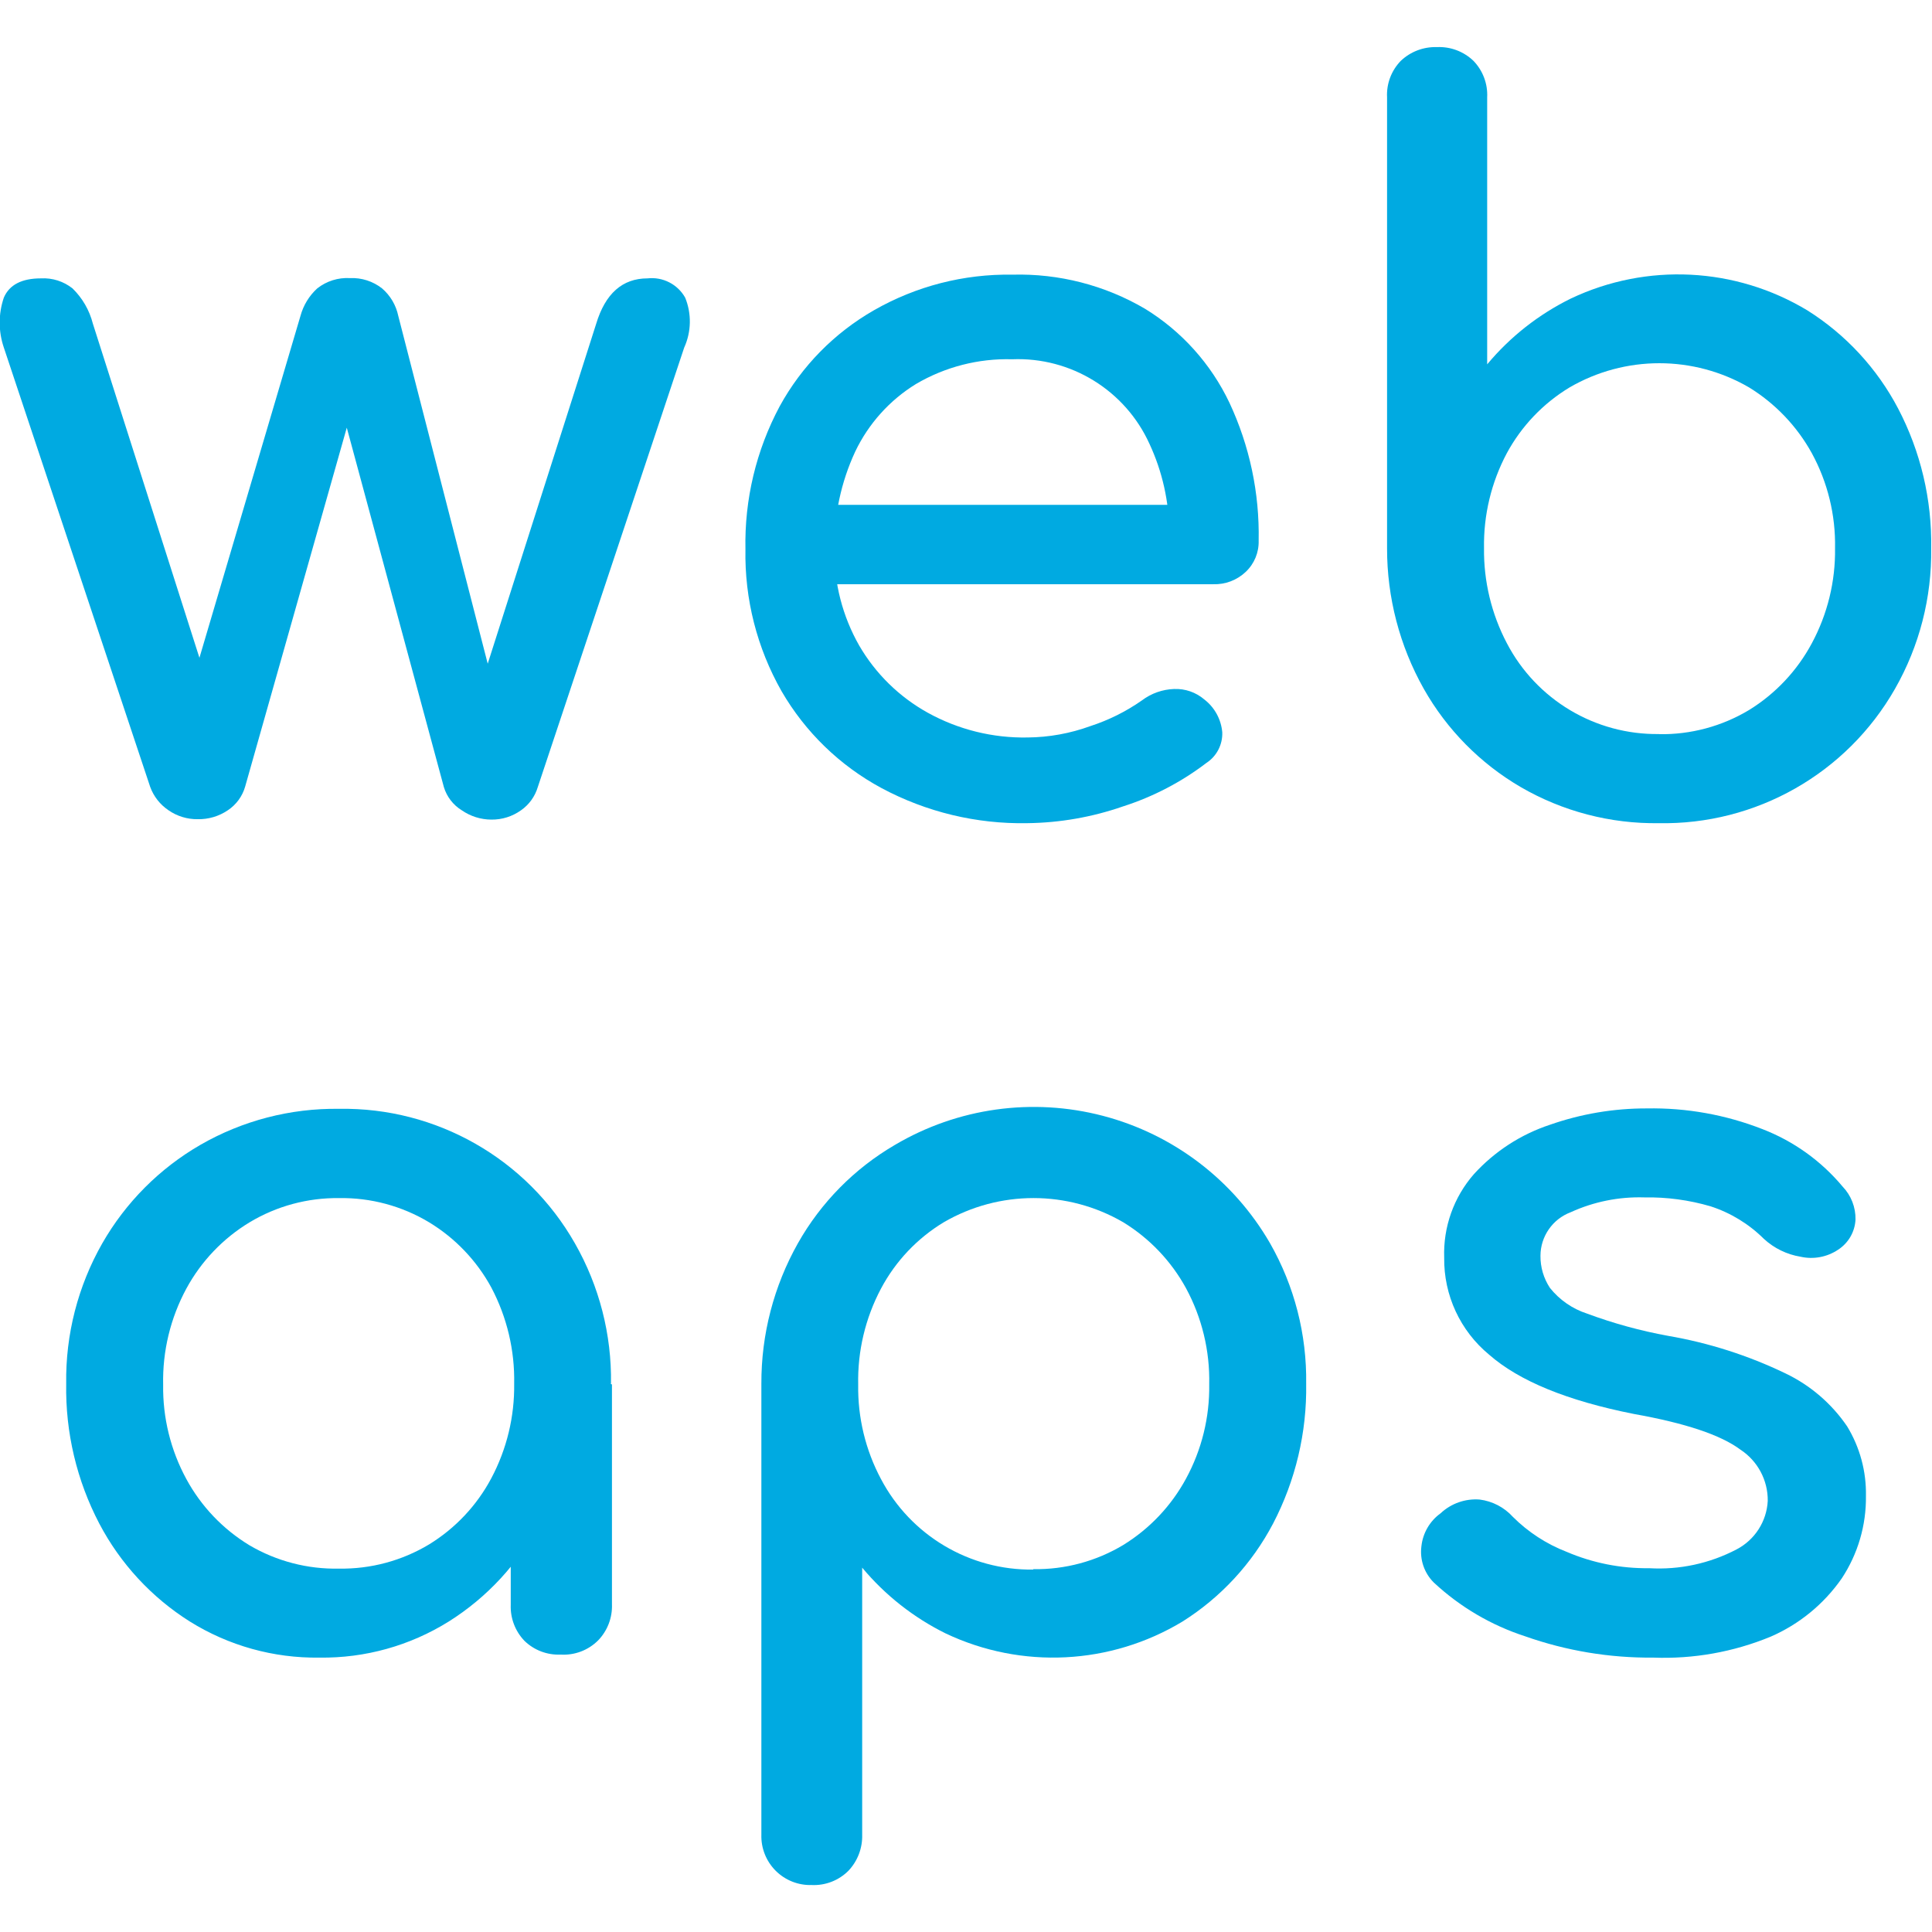
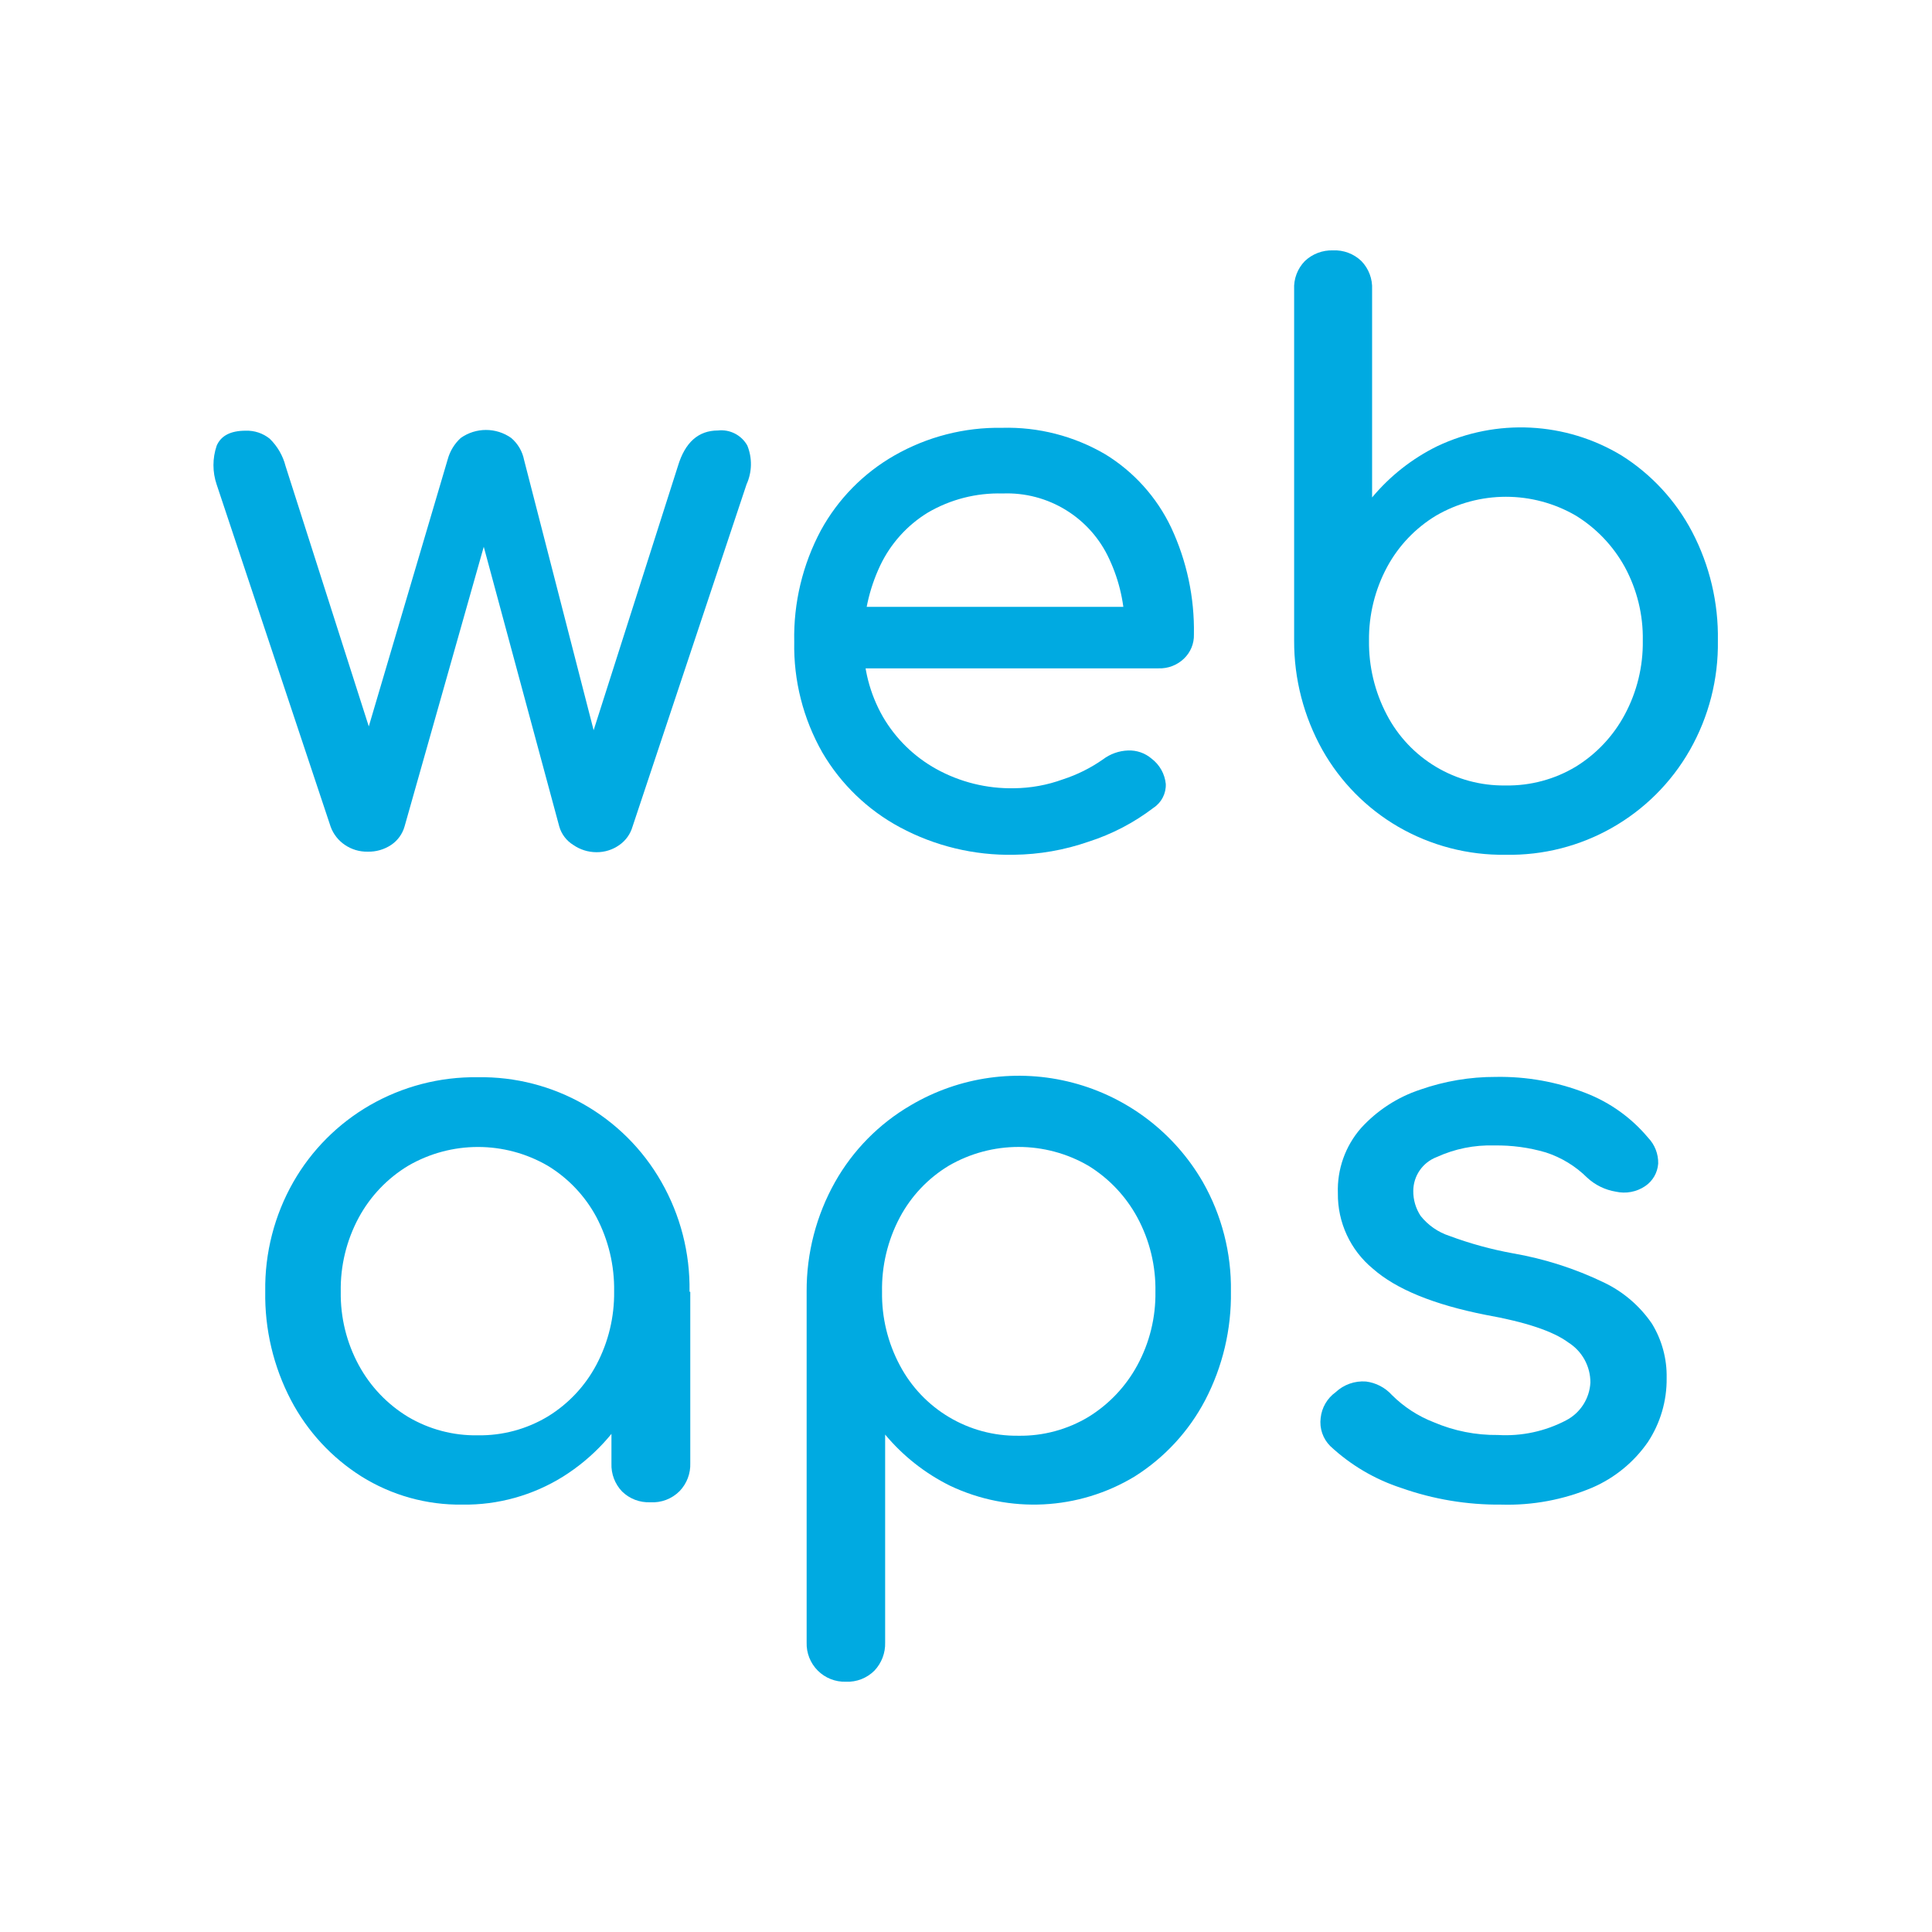
- <svg xmlns="http://www.w3.org/2000/svg" viewBox="0 0 140.68 140.68">
+ <svg xmlns="http://www.w3.org/2000/svg" viewBox="0 0 180.64 180.64">
  <defs>
    <style>.cls-1{fill:#00aae1;}</style>
  </defs>
  <g id="Layer_1" data-name="Layer 1">
-     <path class="cls-1" d="M14.39,59.65A3.64,3.64,0,0,1,12.27,59a3.49,3.49,0,0,1-1.33-1.69L.28,25.31a5.63,5.63,0,0,1,0-3.64c.4-.93,1.3-1.4,2.7-1.4A3.4,3.4,0,0,1,5.28,21a5.46,5.46,0,0,1,1.48,2.56L15.83,52H13.31L21.88,23a4.19,4.19,0,0,1,1.22-2,3.52,3.52,0,0,1,2.38-.75,3.53,3.53,0,0,1,2.34.75A3.61,3.61,0,0,1,29,23l7,27.22H34.91l8.5-26.64q1-3.31,3.74-3.31a2.79,2.79,0,0,1,2.74,1.4,4.6,4.6,0,0,1-.07,3.64l-10.66,32A3.16,3.16,0,0,1,37.94,59a3.63,3.63,0,0,1-2.16.68A3.81,3.81,0,0,1,33.62,59a3,3,0,0,1-1.3-1.69L24.9,29.84h.72L17.85,57.28A3.09,3.09,0,0,1,16.59,59,3.77,3.77,0,0,1,14.39,59.65Z" />
-     <path class="cls-1" d="M74.8,59.94a21.62,21.62,0,0,1-10.62-2.56,18.6,18.6,0,0,1-7.27-7.05A20.14,20.14,0,0,1,54.28,40a21.15,21.15,0,0,1,2.49-10.41,18.05,18.05,0,0,1,6.87-7A19.62,19.62,0,0,1,73.72,20a18.11,18.11,0,0,1,9.65,2.48,16.17,16.17,0,0,1,6.15,6.84,22.64,22.64,0,0,1,2.13,10.05,3,3,0,0,1-.94,2.27,3.27,3.27,0,0,1-2.37.9h-29V36.76h28.8l-3,2a15.43,15.43,0,0,0-1.44-6.44,10.51,10.51,0,0,0-10-6.16,13.09,13.09,0,0,0-7,1.8,11.68,11.68,0,0,0-4.43,4.93A16.26,16.26,0,0,0,60.76,40a13.75,13.75,0,0,0,1.8,7,13.14,13.14,0,0,0,5,4.9,14.44,14.44,0,0,0,7.27,1.8,13.69,13.69,0,0,0,4.57-.83A14.14,14.14,0,0,0,83.15,51a4.11,4.11,0,0,1,2.34-.83,3.18,3.18,0,0,1,2.2.76A3.39,3.39,0,0,1,89,53.32a2.55,2.55,0,0,1-1.15,2.23,20.13,20.13,0,0,1-6.08,3.17A22,22,0,0,1,74.8,59.94Z" />
-     <path class="cls-1" d="M120.81,59.94a19.48,19.48,0,0,1-10.08-2.63,19.25,19.25,0,0,1-7.06-7.16A20.8,20.8,0,0,1,101,39.92V7.09a3.55,3.55,0,0,1,1-2.66,3.65,3.65,0,0,1,2.63-1,3.6,3.6,0,0,1,2.66,1,3.57,3.57,0,0,1,1,2.66V26.53a18.64,18.64,0,0,1,6.09-4.79,18.22,18.22,0,0,1,17.24.87,18.72,18.72,0,0,1,6.59,7.13,21.17,21.17,0,0,1,2.41,10.18,20.06,20.06,0,0,1-2.63,10.23,19.39,19.39,0,0,1-17.24,9.79Zm0-6.48a12.33,12.33,0,0,0,6.55-1.76,12.81,12.81,0,0,0,4.57-4.86,14.18,14.18,0,0,0,1.69-6.92A13.9,13.9,0,0,0,131.93,33a13,13,0,0,0-4.57-4.79,13,13,0,0,0-13.07,0A12.59,12.59,0,0,0,109.72,33a14.21,14.21,0,0,0-1.66,6.91,14.5,14.5,0,0,0,1.66,6.92,12.31,12.31,0,0,0,11.09,6.62Z" />
-     <path class="cls-1" d="M23.25,120.7a17.35,17.35,0,0,1-9.43-2.63,18.72,18.72,0,0,1-6.59-7.13,21.17,21.17,0,0,1-2.41-10.18A20.06,20.06,0,0,1,7.45,90.53a19.43,19.43,0,0,1,7.13-7.16,19.69,19.69,0,0,1,10.11-2.63,19.38,19.38,0,0,1,17.17,9.79,20,20,0,0,1,2.63,10.23H41.68a21.17,21.17,0,0,1-2.41,10.18,18.64,18.64,0,0,1-6.59,7.13A17.32,17.32,0,0,1,23.25,120.7Zm1.44-6.48a12.33,12.33,0,0,0,6.55-1.76,12.57,12.57,0,0,0,4.54-4.83,14.25,14.25,0,0,0,1.66-6.87,14.4,14.4,0,0,0-1.66-7A12.57,12.57,0,0,0,31.24,89a12.33,12.33,0,0,0-6.55-1.76A12.36,12.36,0,0,0,18.18,89a12.74,12.74,0,0,0-4.61,4.83,14.08,14.08,0,0,0-1.69,7,13.93,13.93,0,0,0,1.69,6.87,12.74,12.74,0,0,0,4.61,4.83A12.36,12.36,0,0,0,24.69,114.22Zm16.13,6.26a3.55,3.55,0,0,1-2.63-1,3.59,3.59,0,0,1-1-2.63v-11l1.37-7.64,6,2.6v16a3.59,3.59,0,0,1-1,2.63A3.55,3.55,0,0,1,40.82,120.48Z" />
-     <path class="cls-1" d="M59.11,137.26a3.56,3.56,0,0,1-3.67-3.67V100.76A20.69,20.69,0,0,1,58.1,90.53a19.25,19.25,0,0,1,7.06-7.16,19.87,19.87,0,0,1,27.32,7.16,20.06,20.06,0,0,1,2.63,10.23,21.29,21.29,0,0,1-2.41,10.18,18.72,18.72,0,0,1-6.59,7.13,18.24,18.24,0,0,1-17.25.87,18.71,18.71,0,0,1-6.08-4.79v19.44a3.66,3.66,0,0,1-1,2.63A3.55,3.55,0,0,1,59.11,137.26Zm16.13-23a12.35,12.35,0,0,0,6.55-1.76,12.87,12.87,0,0,0,4.57-4.83,13.93,13.93,0,0,0,1.69-6.87,14.08,14.08,0,0,0-1.69-7A12.87,12.87,0,0,0,81.79,89a13,13,0,0,0-13.07,0,12.49,12.49,0,0,0-4.57,4.83,14.28,14.28,0,0,0-1.66,7,14.13,14.13,0,0,0,1.66,6.87,12.35,12.35,0,0,0,11.09,6.59Z" />
-     <path class="cls-1" d="M120.38,120.7a27.24,27.24,0,0,1-9.32-1.55,17.82,17.82,0,0,1-6.66-3.92,3.15,3.15,0,0,1-.9-2.63,3.41,3.41,0,0,1,1.4-2.41,3.74,3.74,0,0,1,2.84-1,3.93,3.93,0,0,1,2.42,1.26,11.34,11.34,0,0,0,3.92,2.55,14.79,14.79,0,0,0,6,1.19,12.16,12.16,0,0,0,6.37-1.37,4.23,4.23,0,0,0,2.27-3.53,4.4,4.4,0,0,0-2-3.74q-2.13-1.59-7.74-2.59-7.27-1.44-10.55-4.32a9,9,0,0,1-3.27-7.06,8.77,8.77,0,0,1,2.16-6.08,13,13,0,0,1,5.54-3.6,21.19,21.19,0,0,1,7.06-1.19,22,22,0,0,1,8.42,1.51,14.33,14.33,0,0,1,5.83,4.18,3.37,3.37,0,0,1,.94,2.41A2.78,2.78,0,0,1,133.84,91a3.52,3.52,0,0,1-2.73.51,5.17,5.17,0,0,1-2.67-1.3,9.78,9.78,0,0,0-3.88-2.37,16.13,16.13,0,0,0-4.83-.65,12,12,0,0,0-5.36,1.08,3.4,3.4,0,0,0-2.2,3.17,4.17,4.17,0,0,0,.69,2.34,5.72,5.72,0,0,0,2.7,1.87,34.92,34.92,0,0,0,5.9,1.62A32.28,32.28,0,0,1,130,100a11.37,11.37,0,0,1,4.5,3.86,9.39,9.39,0,0,1,1.37,5.07,10.65,10.65,0,0,1-1.76,6,12.25,12.25,0,0,1-5.19,4.25A20.37,20.37,0,0,1,120.38,120.7Z" />
+     <path class="cls-1" d="M34.37,79.63A3.64,3.64,0,0,1,32.25,79a3.49,3.49,0,0,1-1.33-1.69l-10.66-32a5.63,5.63,0,0,1,0-3.64c.4-.93,1.3-1.4,2.7-1.4a3.4,3.4,0,0,1,2.26.75,5.46,5.46,0,0,1,1.48,2.56l9.07,28.37H33.29l8.57-29a4.19,4.19,0,0,1,1.22-2,4.09,4.09,0,0,1,4.72,0A3.61,3.61,0,0,1,49,43L56,70.2H54.89l8.5-26.64q1-3.31,3.74-3.31a2.79,2.79,0,0,1,2.74,1.4,4.6,4.6,0,0,1-.07,3.64l-10.66,32A3.16,3.16,0,0,1,57.92,79a3.63,3.63,0,0,1-2.16.68A3.81,3.81,0,0,1,53.6,79a3,3,0,0,1-1.3-1.69L44.88,49.82h.72L37.83,77.26A3.09,3.09,0,0,1,36.57,79,3.77,3.77,0,0,1,34.37,79.63Z" />
+     <path class="cls-1" d="M94.78,79.92a21.62,21.62,0,0,1-10.62-2.56,18.6,18.6,0,0,1-7.27-7A20.14,20.14,0,0,1,74.26,60a21.15,21.15,0,0,1,2.49-10.41,18.05,18.05,0,0,1,6.87-7A19.62,19.62,0,0,1,93.7,40a18.11,18.11,0,0,1,9.65,2.48,16.17,16.17,0,0,1,6.15,6.84,22.64,22.64,0,0,1,2.13,10,3,3,0,0,1-.94,2.27,3.27,3.27,0,0,1-2.37.9h-29V56.74h28.8l-2.95,2a15.43,15.43,0,0,0-1.44-6.44,10.51,10.51,0,0,0-10-6.16,13.09,13.09,0,0,0-7,1.8,11.68,11.68,0,0,0-4.43,4.93A16.26,16.26,0,0,0,80.74,60,13.75,13.75,0,0,0,82.54,67a13.14,13.14,0,0,0,5,4.9,14.44,14.44,0,0,0,7.27,1.8,13.69,13.69,0,0,0,4.57-.83A14.14,14.14,0,0,0,103.13,71a4.11,4.11,0,0,1,2.34-.83,3.18,3.18,0,0,1,2.2.76A3.39,3.39,0,0,1,109,73.3a2.55,2.55,0,0,1-1.15,2.23,20.13,20.13,0,0,1-6.08,3.17A22,22,0,0,1,94.78,79.92Z" />
+     <path class="cls-1" d="M140.79,79.92a19.48,19.48,0,0,1-10.08-2.63,19.25,19.25,0,0,1-7.06-7.16A20.8,20.8,0,0,1,121,59.9V27.07a3.55,3.55,0,0,1,1-2.66,3.65,3.65,0,0,1,2.63-1,3.6,3.6,0,0,1,2.66,1,3.57,3.57,0,0,1,1,2.66V46.51a18.64,18.64,0,0,1,6.09-4.79,18.22,18.22,0,0,1,17.24.87,18.72,18.72,0,0,1,6.59,7.13,21.17,21.17,0,0,1,2.41,10.18A20.06,20.06,0,0,1,158,70.13a19.39,19.39,0,0,1-17.24,9.79Zm0-6.48a12.33,12.33,0,0,0,6.55-1.76,12.81,12.81,0,0,0,4.57-4.86,14.18,14.18,0,0,0,1.69-6.92A13.9,13.9,0,0,0,151.91,53a13,13,0,0,0-4.57-4.79,13,13,0,0,0-13.07,0A12.59,12.59,0,0,0,129.7,53,14.21,14.21,0,0,0,128,59.9a14.5,14.5,0,0,0,1.66,6.92,12.31,12.31,0,0,0,11.09,6.62Z" />
+     <path class="cls-1" d="M43.23,140.68a17.35,17.35,0,0,1-9.43-2.63,18.72,18.72,0,0,1-6.59-7.13,21.17,21.17,0,0,1-2.41-10.18,20.06,20.06,0,0,1,2.63-10.23,19.43,19.43,0,0,1,7.13-7.16,19.69,19.69,0,0,1,10.11-2.63,19.38,19.38,0,0,1,17.17,9.79,20,20,0,0,1,2.63,10.23H61.66a21.17,21.17,0,0,1-2.41,10.18,18.64,18.64,0,0,1-6.59,7.13A17.32,17.32,0,0,1,43.23,140.68Zm1.44-6.48a12.33,12.33,0,0,0,6.55-1.76,12.57,12.57,0,0,0,4.54-4.83,14.25,14.25,0,0,0,1.66-6.87,14.4,14.4,0,0,0-1.66-6.95A12.57,12.57,0,0,0,51.22,109a13,13,0,0,0-13.06,0,12.74,12.74,0,0,0-4.61,4.83,14.08,14.08,0,0,0-1.69,6.95,13.93,13.93,0,0,0,1.69,6.87,12.74,12.74,0,0,0,4.61,4.83A12.36,12.36,0,0,0,44.67,134.2Zm16.13,6.26a3.55,3.55,0,0,1-2.63-1,3.59,3.59,0,0,1-1-2.63v-11l1.37-7.64,6,2.6v16a3.59,3.59,0,0,1-1,2.63A3.55,3.55,0,0,1,60.8,140.46Z" />
+     <path class="cls-1" d="M79.09,157.24a3.56,3.56,0,0,1-3.67-3.67V120.74a20.69,20.69,0,0,1,2.66-10.23,19.25,19.25,0,0,1,7.06-7.16,19.87,19.87,0,0,1,27.32,7.16,20.06,20.06,0,0,1,2.63,10.23,21.29,21.29,0,0,1-2.41,10.18,18.72,18.72,0,0,1-6.59,7.13,18.24,18.24,0,0,1-17.25.87,18.71,18.71,0,0,1-6.08-4.79v19.44a3.66,3.66,0,0,1-1,2.63A3.55,3.55,0,0,1,79.09,157.24Zm16.13-23a12.35,12.35,0,0,0,6.55-1.76,12.87,12.87,0,0,0,4.57-4.83,13.93,13.93,0,0,0,1.69-6.87,14.08,14.08,0,0,0-1.69-6.95,12.87,12.87,0,0,0-4.57-4.83,13,13,0,0,0-13.07,0,12.49,12.49,0,0,0-4.57,4.83,14.28,14.28,0,0,0-1.66,6.95,14.13,14.13,0,0,0,1.66,6.87,12.35,12.35,0,0,0,11.09,6.59Z" />
+     <path class="cls-1" d="M140.36,140.68a27.24,27.24,0,0,1-9.32-1.55,17.82,17.82,0,0,1-6.66-3.92,3.15,3.15,0,0,1-.9-2.63,3.41,3.41,0,0,1,1.4-2.41,3.74,3.74,0,0,1,2.84-1,3.93,3.93,0,0,1,2.42,1.26,11.34,11.34,0,0,0,3.92,2.55,14.79,14.79,0,0,0,6,1.19,12.16,12.16,0,0,0,6.37-1.37,4.23,4.23,0,0,0,2.27-3.53,4.4,4.4,0,0,0-2.05-3.74q-2.13-1.59-7.74-2.59-7.28-1.44-10.55-4.32a9,9,0,0,1-3.27-7.06,8.77,8.77,0,0,1,2.16-6.08,13,13,0,0,1,5.54-3.6,21.19,21.19,0,0,1,7.06-1.19,22,22,0,0,1,8.42,1.51,14.33,14.33,0,0,1,5.83,4.18,3.37,3.37,0,0,1,.94,2.41,2.78,2.78,0,0,1-1.23,2.12,3.52,3.52,0,0,1-2.73.51,5.17,5.17,0,0,1-2.67-1.3,9.78,9.78,0,0,0-3.88-2.37,16.13,16.13,0,0,0-4.83-.65,12,12,0,0,0-5.36,1.08,3.4,3.4,0,0,0-2.2,3.17,4.17,4.17,0,0,0,.69,2.34,5.72,5.72,0,0,0,2.7,1.87,34.92,34.92,0,0,0,5.9,1.62,32.28,32.28,0,0,1,8.53,2.73,11.37,11.37,0,0,1,4.5,3.86,9.39,9.39,0,0,1,1.37,5.07,10.65,10.65,0,0,1-1.76,6,12.25,12.25,0,0,1-5.19,4.25A20.37,20.37,0,0,1,140.36,140.68Z" />
  </g>
</svg>
